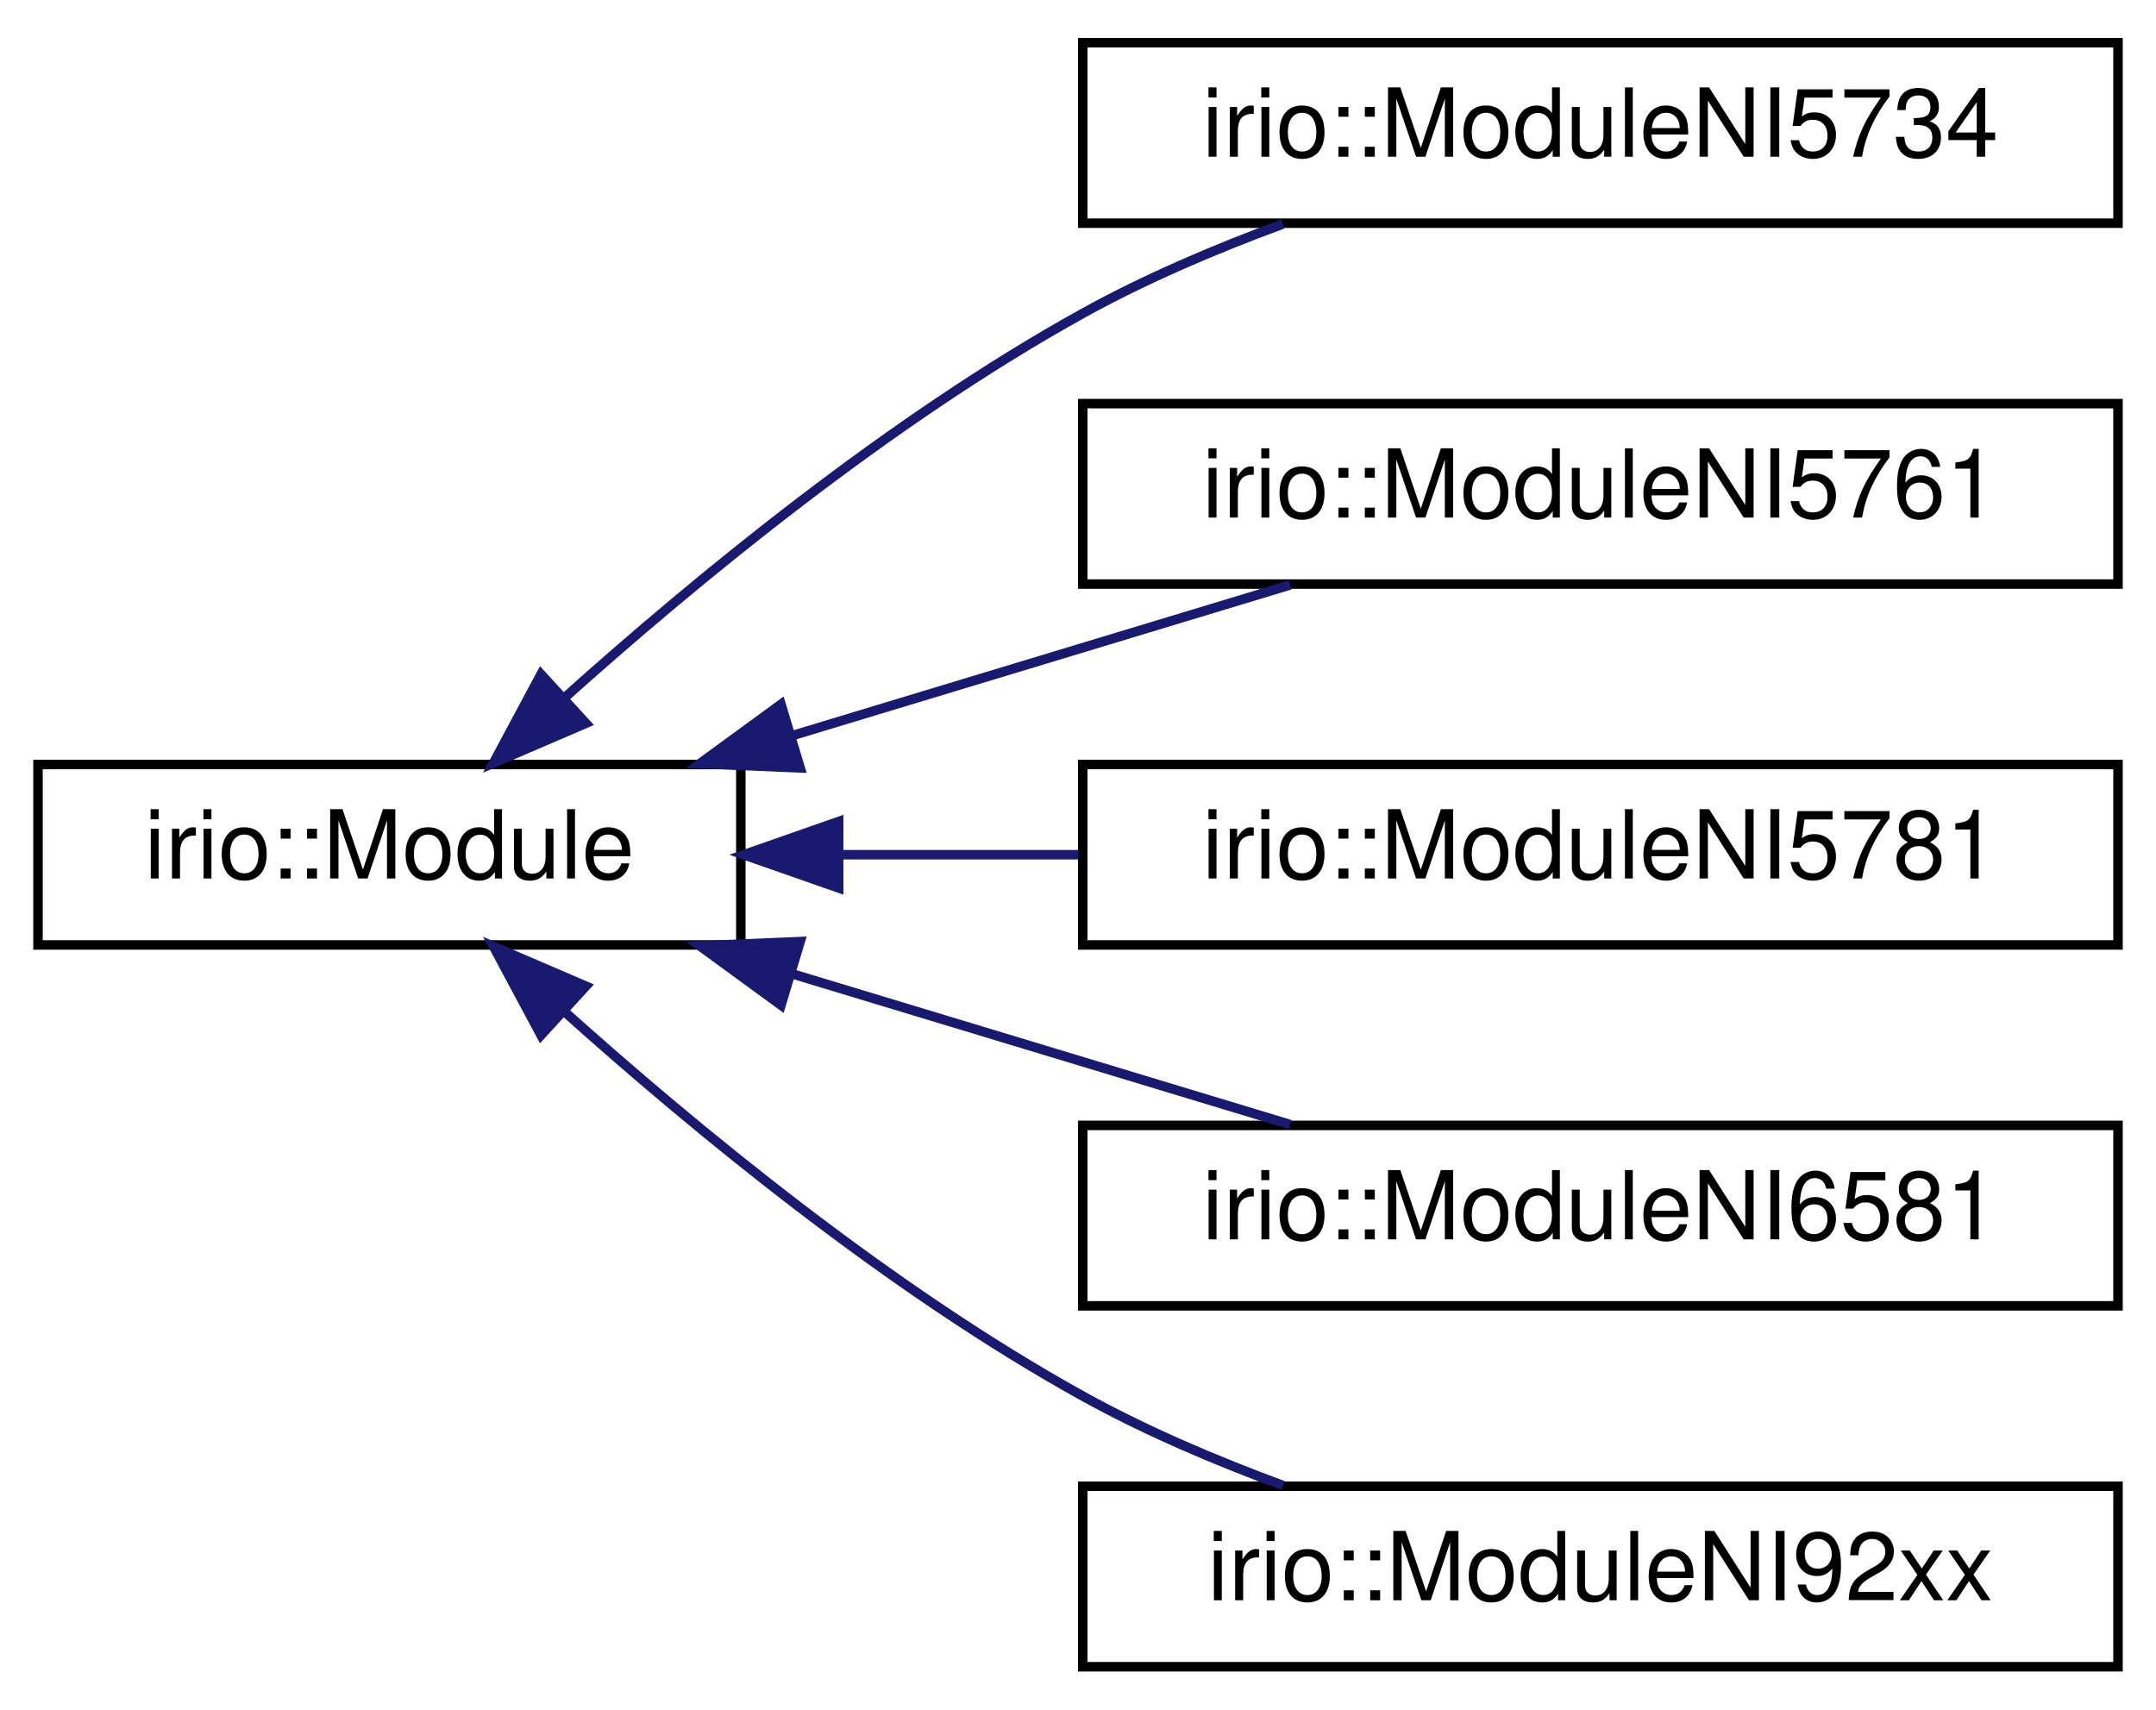
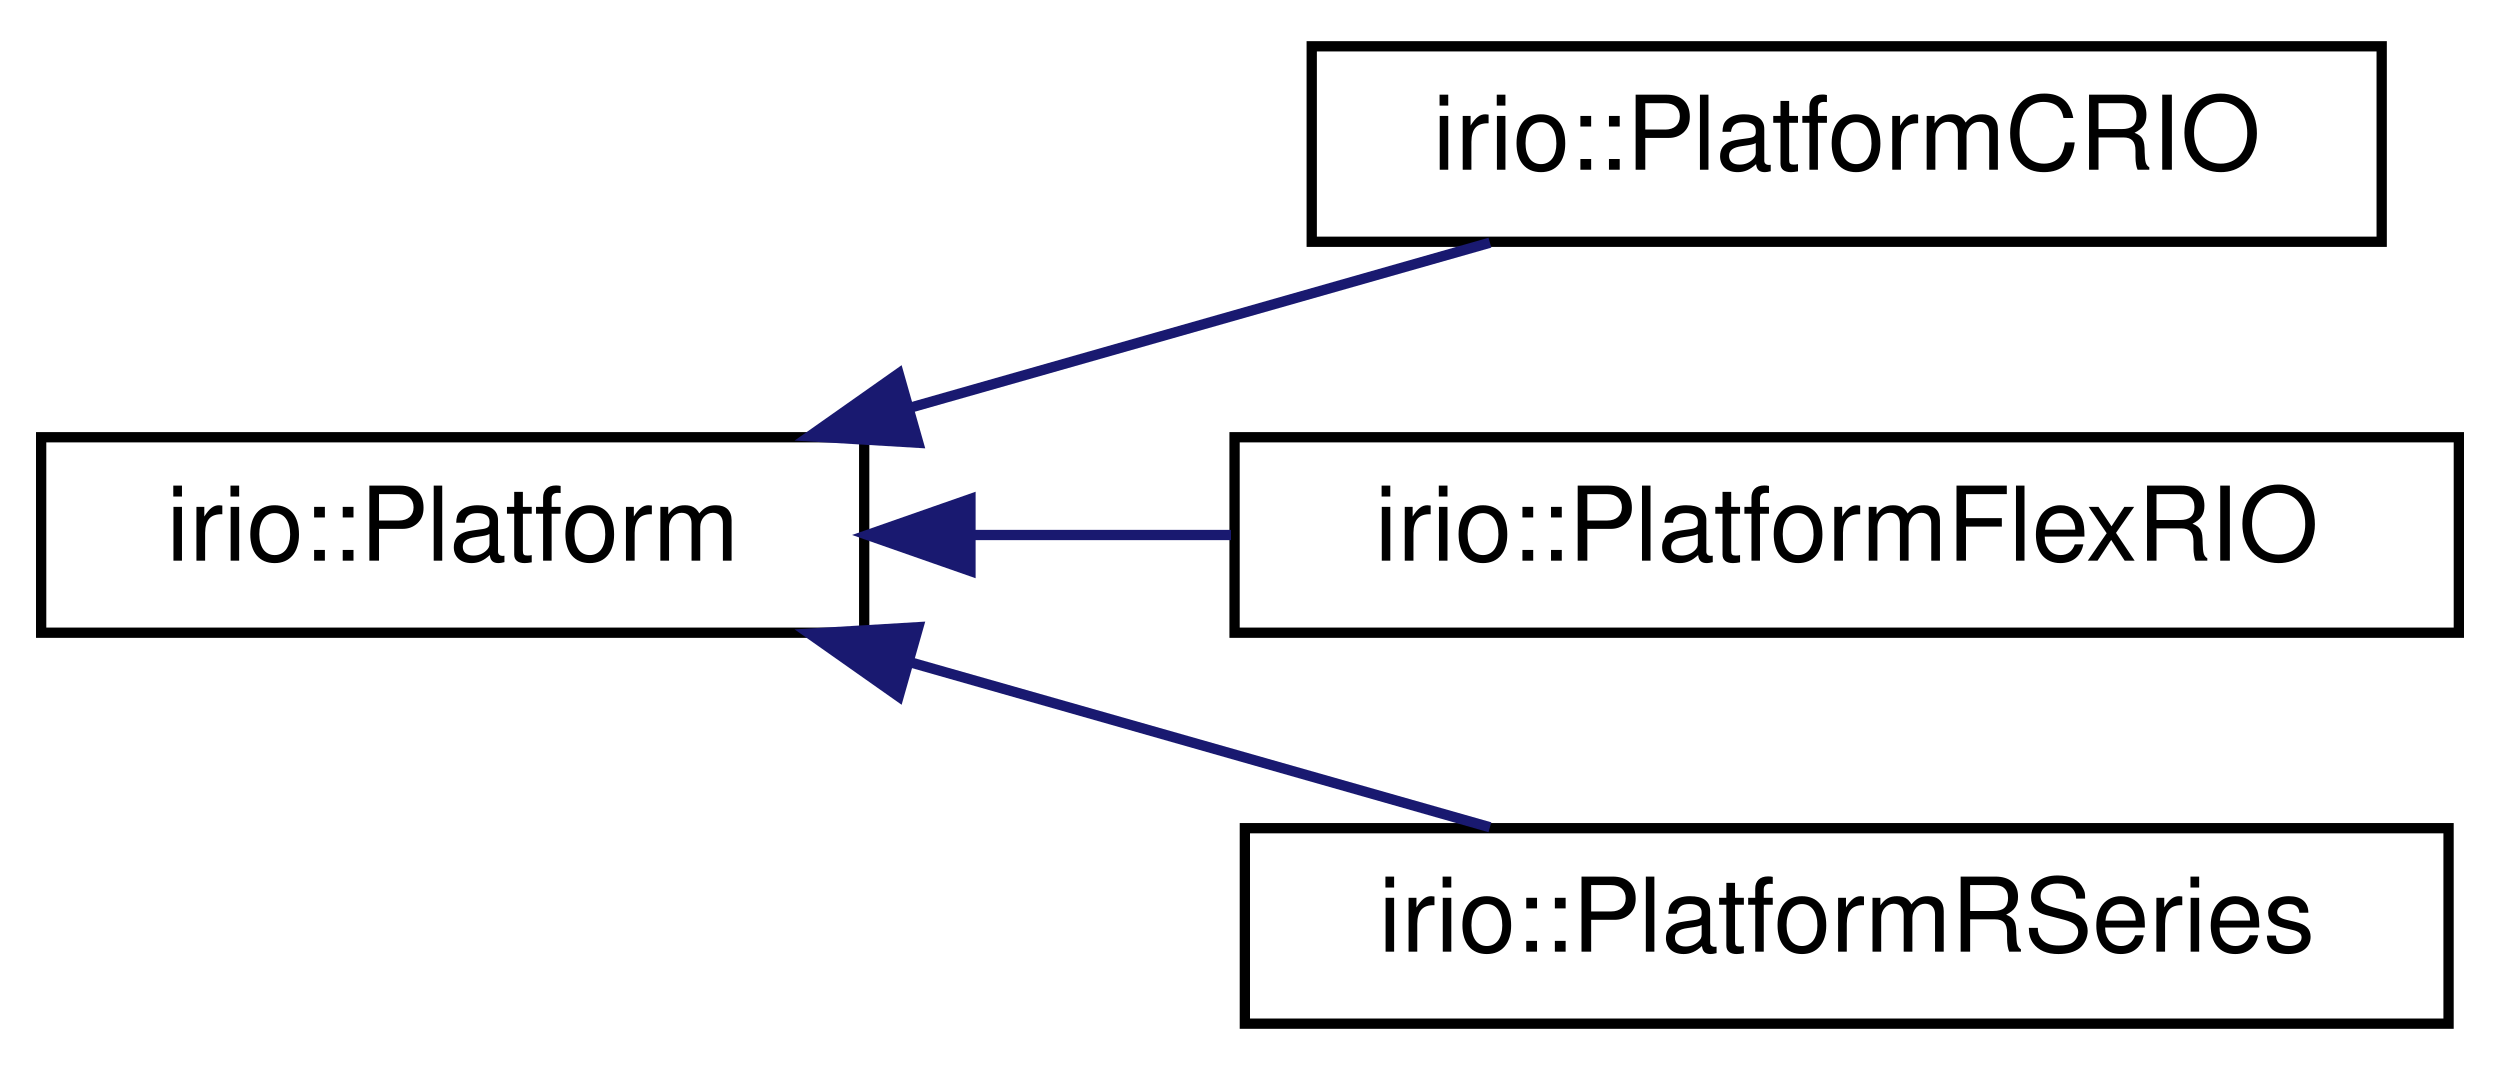
- <svg xmlns="http://www.w3.org/2000/svg" xmlns:xlink="http://www.w3.org/1999/xlink" width="227pt" height="180pt" viewBox="0.00 0.00 227.00 180.00">
-   <g id="graph0" class="graph" transform="scale(1 1) rotate(0) translate(4 176)">
+ <svg xmlns="http://www.w3.org/2000/svg" xmlns:xlink="http://www.w3.org/1999/xlink" width="243pt" height="104pt" viewBox="0.00 0.00 243.00 104.00">
+   <g id="graph0" class="graph" transform="scale(1 1) rotate(0) translate(4 100)">
    <g id="node1" class="node">
      <g id="a_node1">
-         <a xlink:href="classirio_1_1Module.html" target="_top" xlink:title="Manage conversion information for the ADC/DAC of a module.">
-           <polygon fill="none" stroke="black" points="0,-76.5 0,-95.5 74,-95.5 74,-76.5 0,-76.5" />
-           <text text-anchor="middle" x="37" y="-83.5" font-family="Helvetica,sans-Serif" font-size="10.00">irio::Module</text>
+         <a xlink:href="classirio_1_1Platform.html" target="_top" xlink:title="Generic Platform class.">
+           <polygon fill="none" stroke="black" points="0,-38.5 0,-57.5 80,-57.5 80,-38.5 0,-38.5" />
+           <text text-anchor="middle" x="40" y="-45.5" font-family="Helvetica,sans-Serif" font-size="10.00">irio::Platform</text>
        </a>
      </g>
    </g>
    <g id="node2" class="node">
      <g id="a_node2">
-         <a xlink:href="classirio_1_1ModuleNI5734.html" target="_top" xlink:title="Conversion parameters for FlexRIO Module NI5734.">
-           <polygon fill="none" stroke="black" points="110,-152.5 110,-171.5 219,-171.5 219,-152.5 110,-152.5" />
-           <text text-anchor="middle" x="164.5" y="-159.5" font-family="Helvetica,sans-Serif" font-size="10.00">irio::ModuleNI5734</text>
+         <a xlink:href="classirio_1_1PlatformCRIO.html" target="_top" xlink:title="Specific implementation for the cRIO platform.">
+           <polygon fill="none" stroke="black" points="123.5,-76.5 123.5,-95.5 227.5,-95.5 227.5,-76.5 123.5,-76.5" />
+           <text text-anchor="middle" x="175.5" y="-83.5" font-family="Helvetica,sans-Serif" font-size="10.00">irio::PlatformCRIO</text>
        </a>
      </g>
    </g>
    <g id="edge1" class="edge">
-       <path fill="none" stroke="midnightblue" d="M55.33,-102.43C69.23,-114.9 89.71,-131.77 110,-143 116.55,-146.63 123.93,-149.78 131.07,-152.41" />
-       <polygon fill="midnightblue" stroke="midnightblue" points="57.69,-99.84 47.96,-95.66 52.96,-105 57.69,-99.84" />
+       <path fill="none" stroke="midnightblue" d="M84.53,-60.39C102.81,-65.59 123.75,-71.55 140.82,-76.41" />
+       <polygon fill="midnightblue" stroke="midnightblue" points="85.26,-56.96 74.69,-57.59 83.35,-63.69 85.26,-56.96" />
    </g>
    <g id="node3" class="node">
      <g id="a_node3">
-         <a xlink:href="classirio_1_1ModuleNI5761.html" target="_top" xlink:title="Conversion parameters for FlexRIO Module NI5761.">
-           <polygon fill="none" stroke="black" points="110,-114.5 110,-133.5 219,-133.5 219,-114.5 110,-114.5" />
-           <text text-anchor="middle" x="164.5" y="-121.5" font-family="Helvetica,sans-Serif" font-size="10.00">irio::ModuleNI5761</text>
+         <a xlink:href="classirio_1_1PlatformFlexRIO.html" target="_top" xlink:title="Specific implementation for the FlexRIO platform.">
+           <polygon fill="none" stroke="black" points="116,-38.5 116,-57.5 235,-57.5 235,-38.5 116,-38.5" />
+           <text text-anchor="middle" x="175.5" y="-45.5" font-family="Helvetica,sans-Serif" font-size="10.00">irio::PlatformFlexRIO</text>
        </a>
      </g>
    </g>
    <g id="edge2" class="edge">
-       <path fill="none" stroke="midnightblue" d="M79.4,-98.54C96.47,-103.7 115.94,-109.6 131.84,-114.41" />
-       <polygon fill="midnightblue" stroke="midnightblue" points="80.25,-95.14 69.67,-95.59 78.23,-101.84 80.25,-95.14" />
+       <path fill="none" stroke="midnightblue" d="M90.48,-48C98.68,-48 107.25,-48 115.65,-48" />
+       <polygon fill="midnightblue" stroke="midnightblue" points="90.33,-44.5 80.33,-48 90.33,-51.5 90.33,-44.5" />
    </g>
    <g id="node4" class="node">
      <g id="a_node4">
-         <a xlink:href="classirio_1_1ModuleNI5781.html" target="_top" xlink:title="Conversion parameters for FlexRIO Module NI5781.">
-           <polygon fill="none" stroke="black" points="110,-76.5 110,-95.5 219,-95.5 219,-76.5 110,-76.5" />
-           <text text-anchor="middle" x="164.5" y="-83.5" font-family="Helvetica,sans-Serif" font-size="10.00">irio::ModuleNI5781</text>
+         <a xlink:href="classirio_1_1PlatformRSeries.html" target="_top" xlink:title="Specific implementation for the R Series platform.">
+           <polygon fill="none" stroke="black" points="117,-0.5 117,-19.5 234,-19.5 234,-0.5 117,-0.5" />
+           <text text-anchor="middle" x="175.5" y="-7.5" font-family="Helvetica,sans-Serif" font-size="10.00">irio::PlatformRSeries</text>
        </a>
      </g>
    </g>
    <g id="edge3" class="edge">
-       <path fill="none" stroke="midnightblue" d="M84.41,-86C92.59,-86 101.17,-86 109.54,-86" />
-       <polygon fill="midnightblue" stroke="midnightblue" points="84.3,-82.5 74.3,-86 84.3,-89.5 84.3,-82.5" />
-     </g>
-     <g id="node5" class="node">
-       <g id="a_node5">
-         <a xlink:href="classirio_1_1ModuleNI6581.html" target="_top" xlink:title="Conversion parameters for FlexRIO Module NI6581.">
-           <polygon fill="none" stroke="black" points="110,-38.5 110,-57.5 219,-57.5 219,-38.5 110,-38.5" />
-           <text text-anchor="middle" x="164.5" y="-45.5" font-family="Helvetica,sans-Serif" font-size="10.00">irio::ModuleNI6581</text>
-         </a>
-       </g>
-     </g>
-     <g id="edge4" class="edge">
-       <path fill="none" stroke="midnightblue" d="M79.4,-73.46C96.47,-68.3 115.94,-62.4 131.84,-57.59" />
-       <polygon fill="midnightblue" stroke="midnightblue" points="78.23,-70.16 69.67,-76.41 80.25,-76.86 78.23,-70.16" />
-     </g>
-     <g id="node6" class="node">
-       <g id="a_node6">
-         <a xlink:href="classirio_1_1ModuleNI92xx.html" target="_top" xlink:title="Conversion parameters for cRIO Module 9205/9264.">
-           <polygon fill="none" stroke="black" points="110,-0.5 110,-19.5 219,-19.5 219,-0.5 110,-0.5" />
-           <text text-anchor="middle" x="164.5" y="-7.5" font-family="Helvetica,sans-Serif" font-size="10.00">irio::ModuleNI92xx</text>
-         </a>
-       </g>
-     </g>
-     <g id="edge5" class="edge">
-       <path fill="none" stroke="midnightblue" d="M55.33,-69.57C69.23,-57.1 89.71,-40.23 110,-29 116.55,-25.37 123.93,-22.22 131.07,-19.59" />
-       <polygon fill="midnightblue" stroke="midnightblue" points="52.96,-67 47.96,-76.34 57.69,-72.16 52.96,-67" />
+       <path fill="none" stroke="midnightblue" d="M84.53,-35.61C102.81,-30.41 123.75,-24.45 140.82,-19.59" />
+       <polygon fill="midnightblue" stroke="midnightblue" points="83.35,-32.31 74.69,-38.41 85.26,-39.04 83.35,-32.31" />
    </g>
  </g>
</svg>
